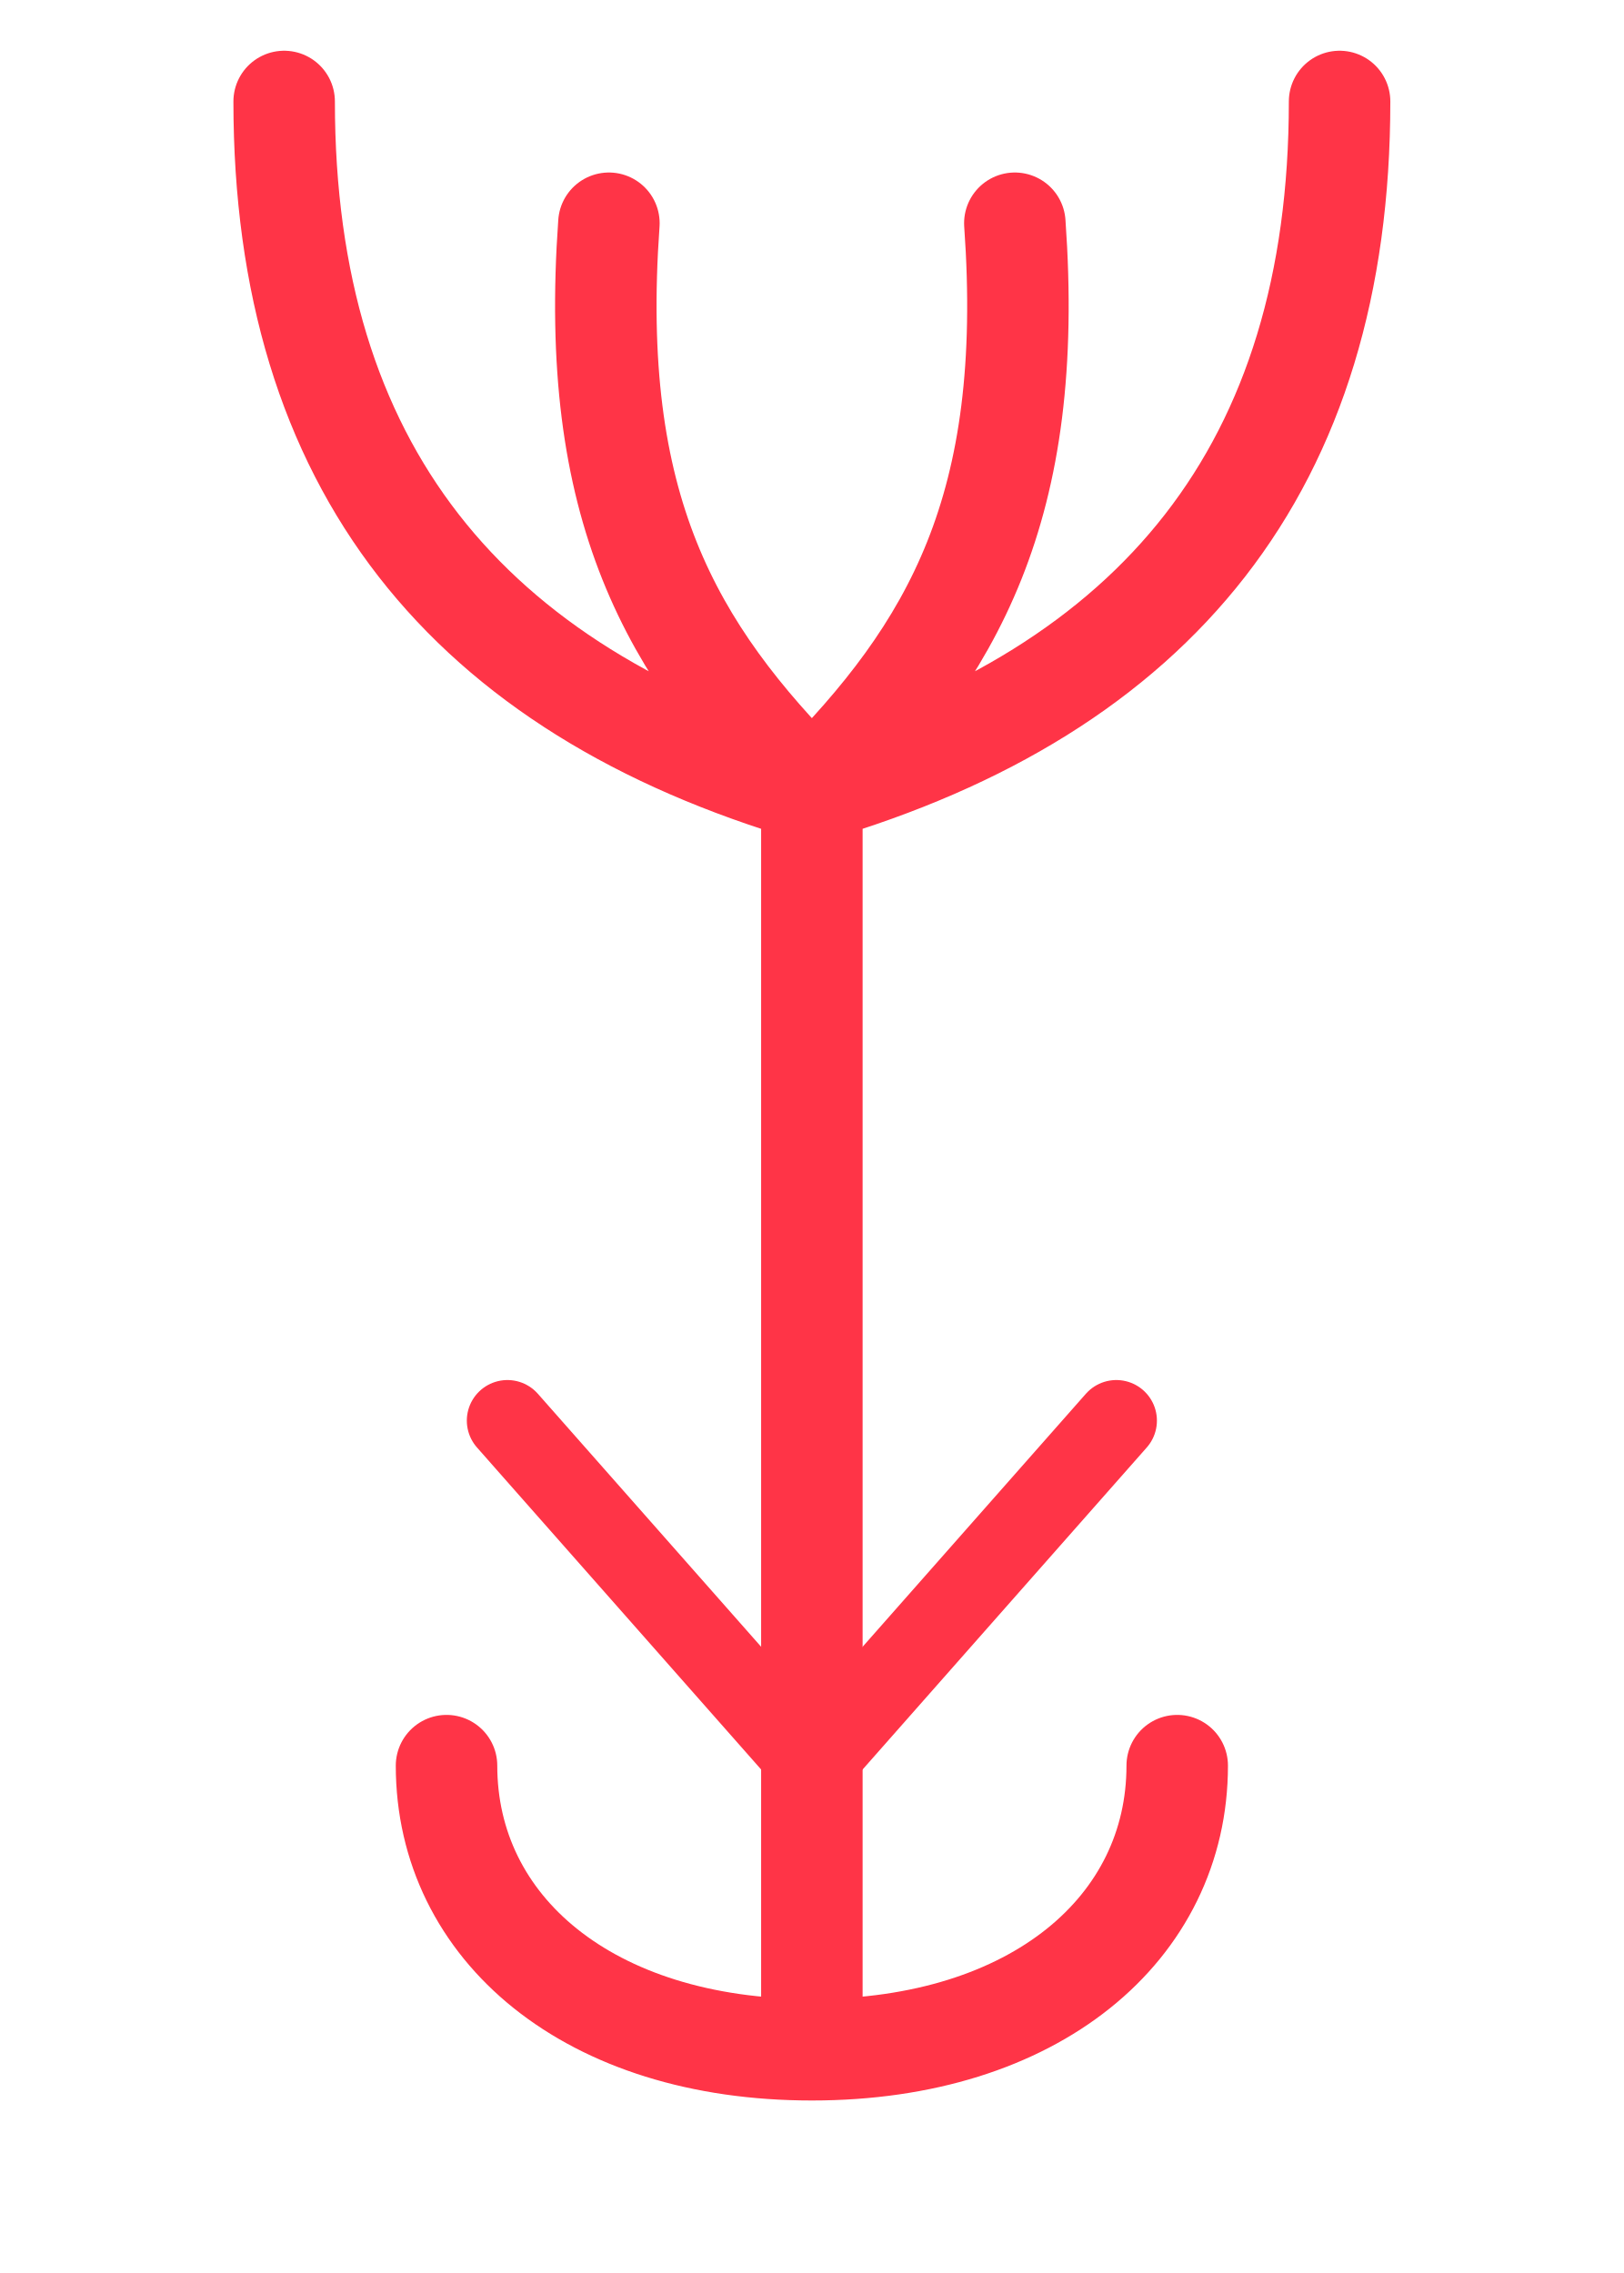
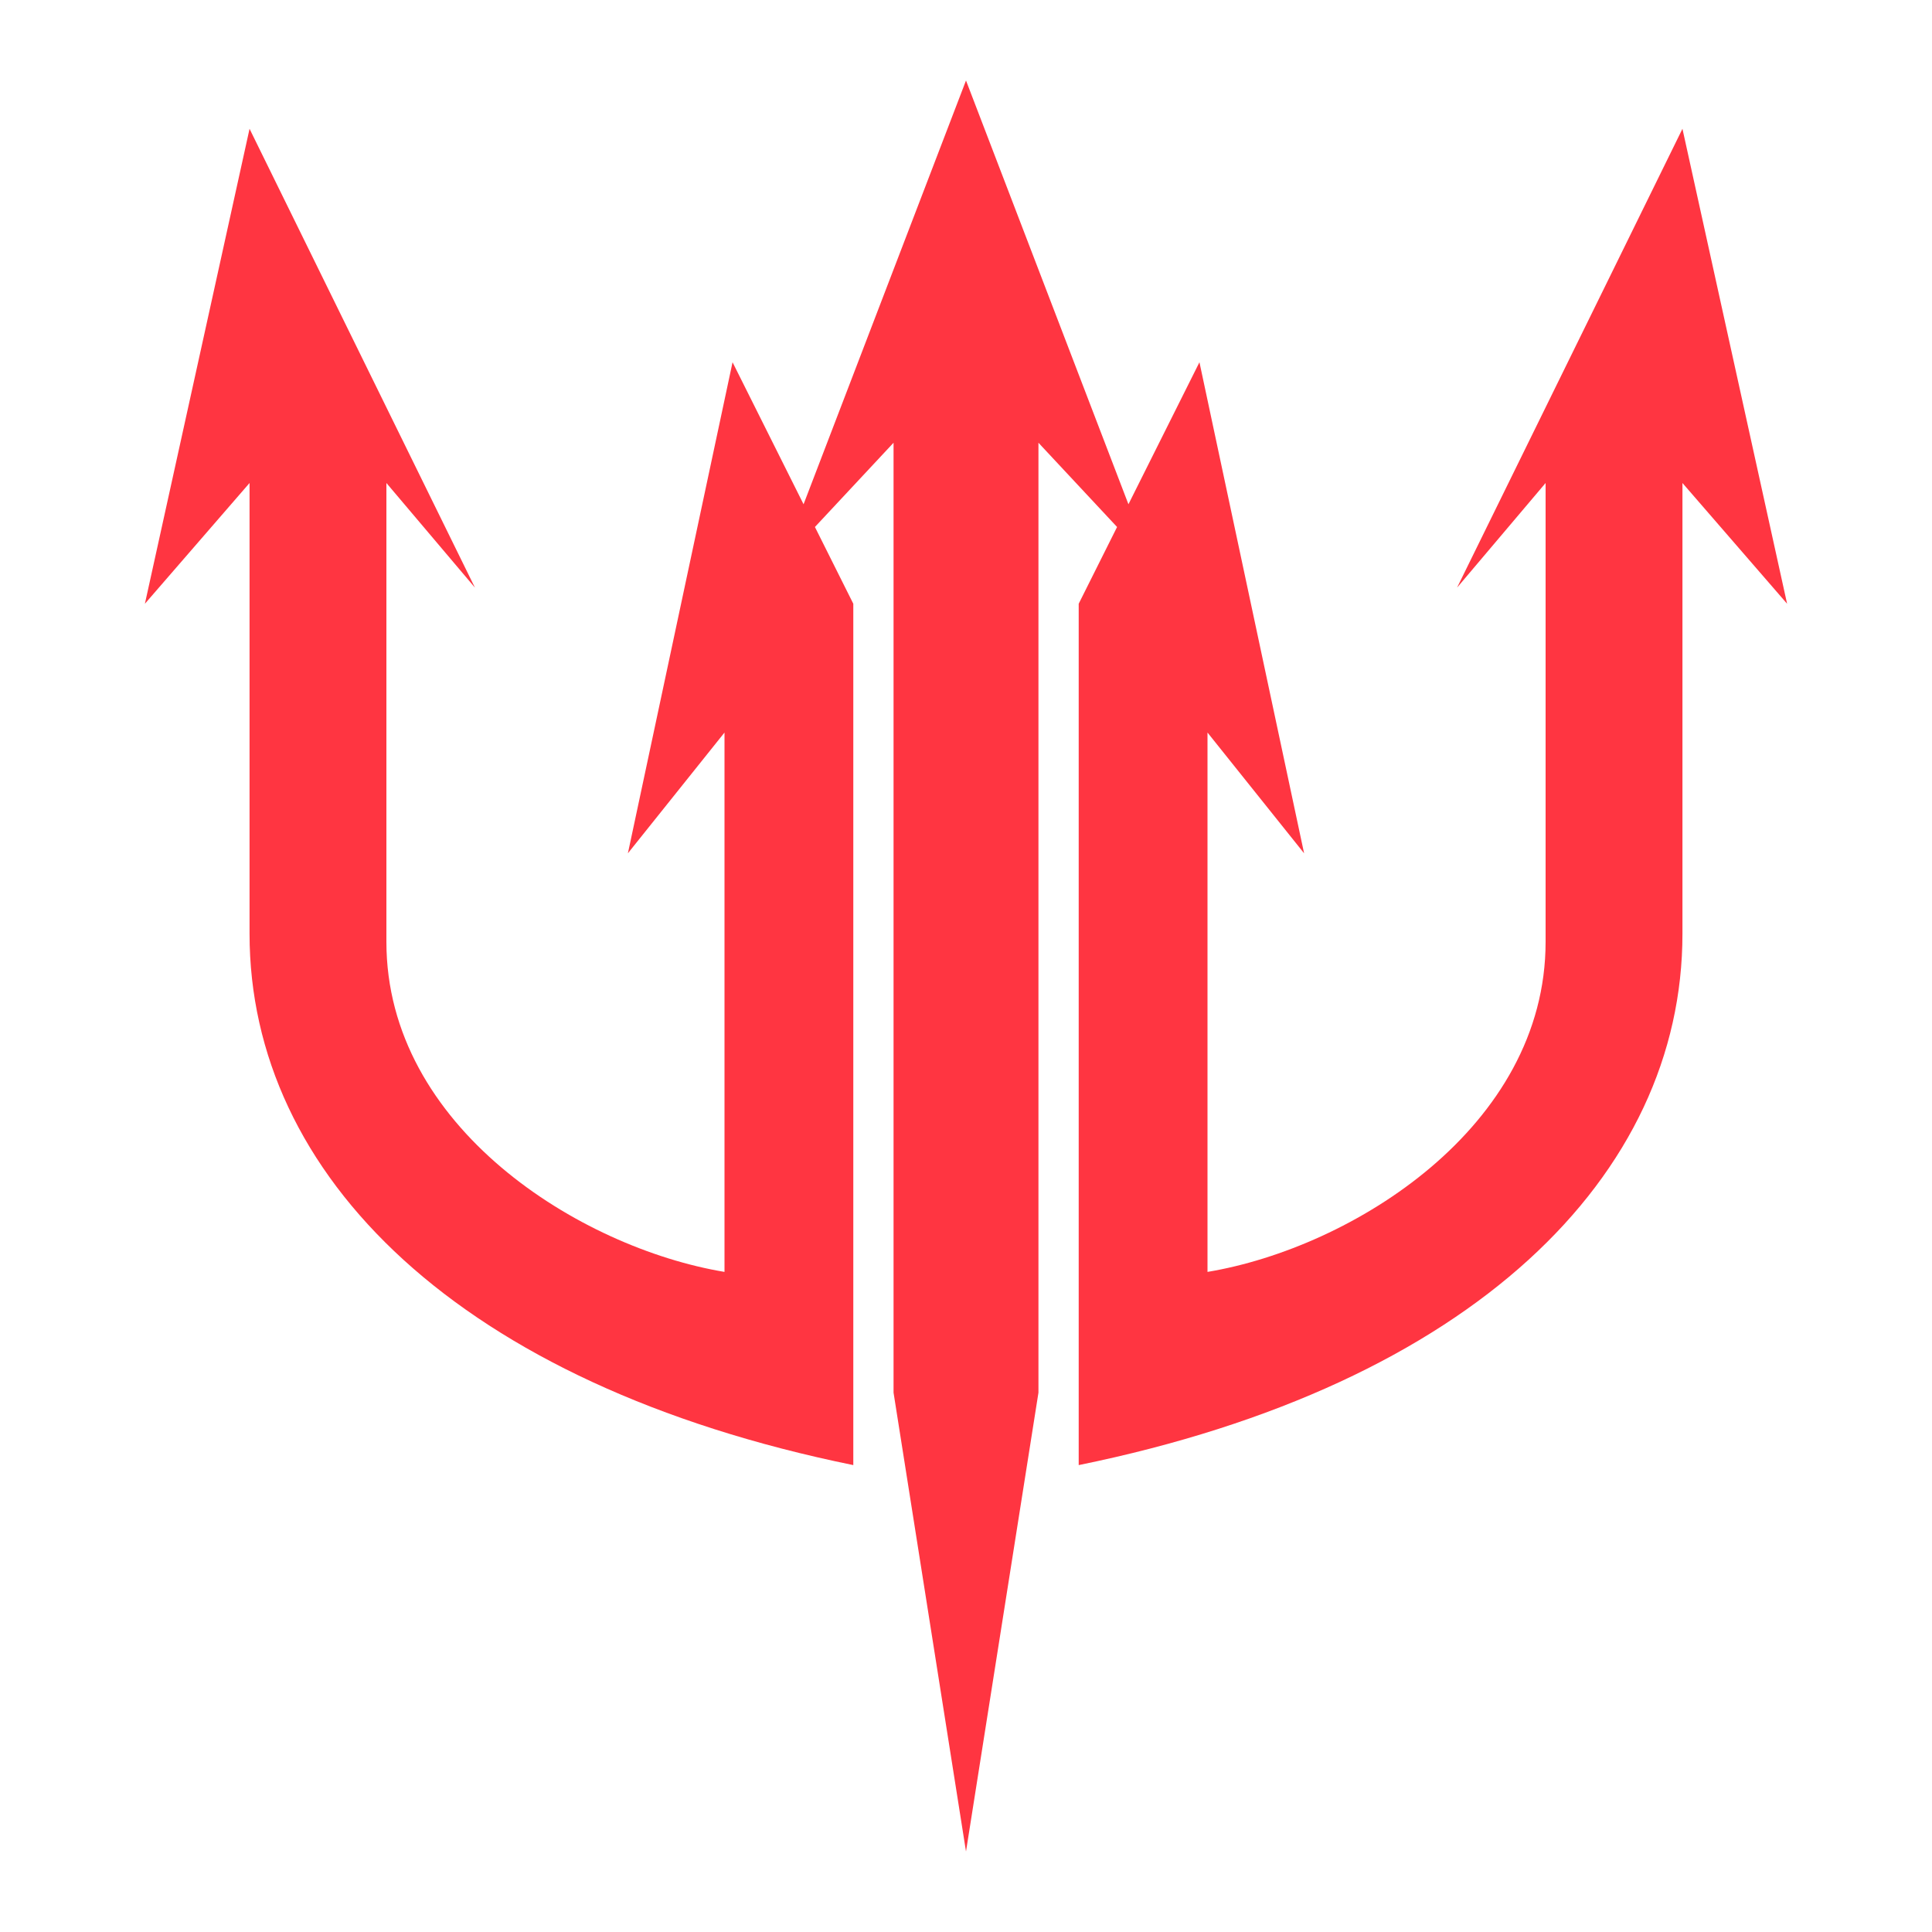
- <svg xmlns="http://www.w3.org/2000/svg" viewBox="0 0 80 112" fill="none">
-   <path d="M40 101V39M40 39C33 32 29 25 30 11M40 39C47 32 51 25 50 11M40 39C23 34 14 23 14 5M40 39C57 34 66 23 66 5M40 101C29 101 22 95 22 87M40 101C51 101 58 95 58 87" stroke="#ff3447" stroke-width="5" stroke-linecap="round" stroke-linejoin="round" />
-   <path d="M25 70L40 87L55 70" stroke="#ff3447" stroke-width="4" stroke-linecap="round" />
+ <svg xmlns="http://www.w3.org/2000/svg" width="512" height="512" viewBox="0 0 24 24" role="img" aria-label="Lucifer Connect trident">
+   <path fill="#FF3541" d="M12,1 L14.3,7 12.9,5.5 12.9,17.3 12,23 11.1,17.3 11.1,5.5 9.7,7 Z M3.1,1.6 L5.9,7.3 4.8,6 4.8,11.7 C4.8,14 7.2,15.5 9,15.8 L9,9.1 7.8,10.6 9.1,4.5 10.6,7.5 10.6,18.2 C5.7,17.2 3.1,14.6 3.1,11.6 L3.1,6 1.8,7.5 Z M20.9,1.6 L22.2,7.5 20.9,6 20.9,11.6 C20.9,14.6 18.3,17.2 13.4,18.2 L13.4,7.5 14.9,4.5 16.2,10.6 15,9.1 15,15.8 C16.8,15.5 19.2,14 19.2,11.7 L19.2,6 18.1,7.3 Z" />
</svg>
